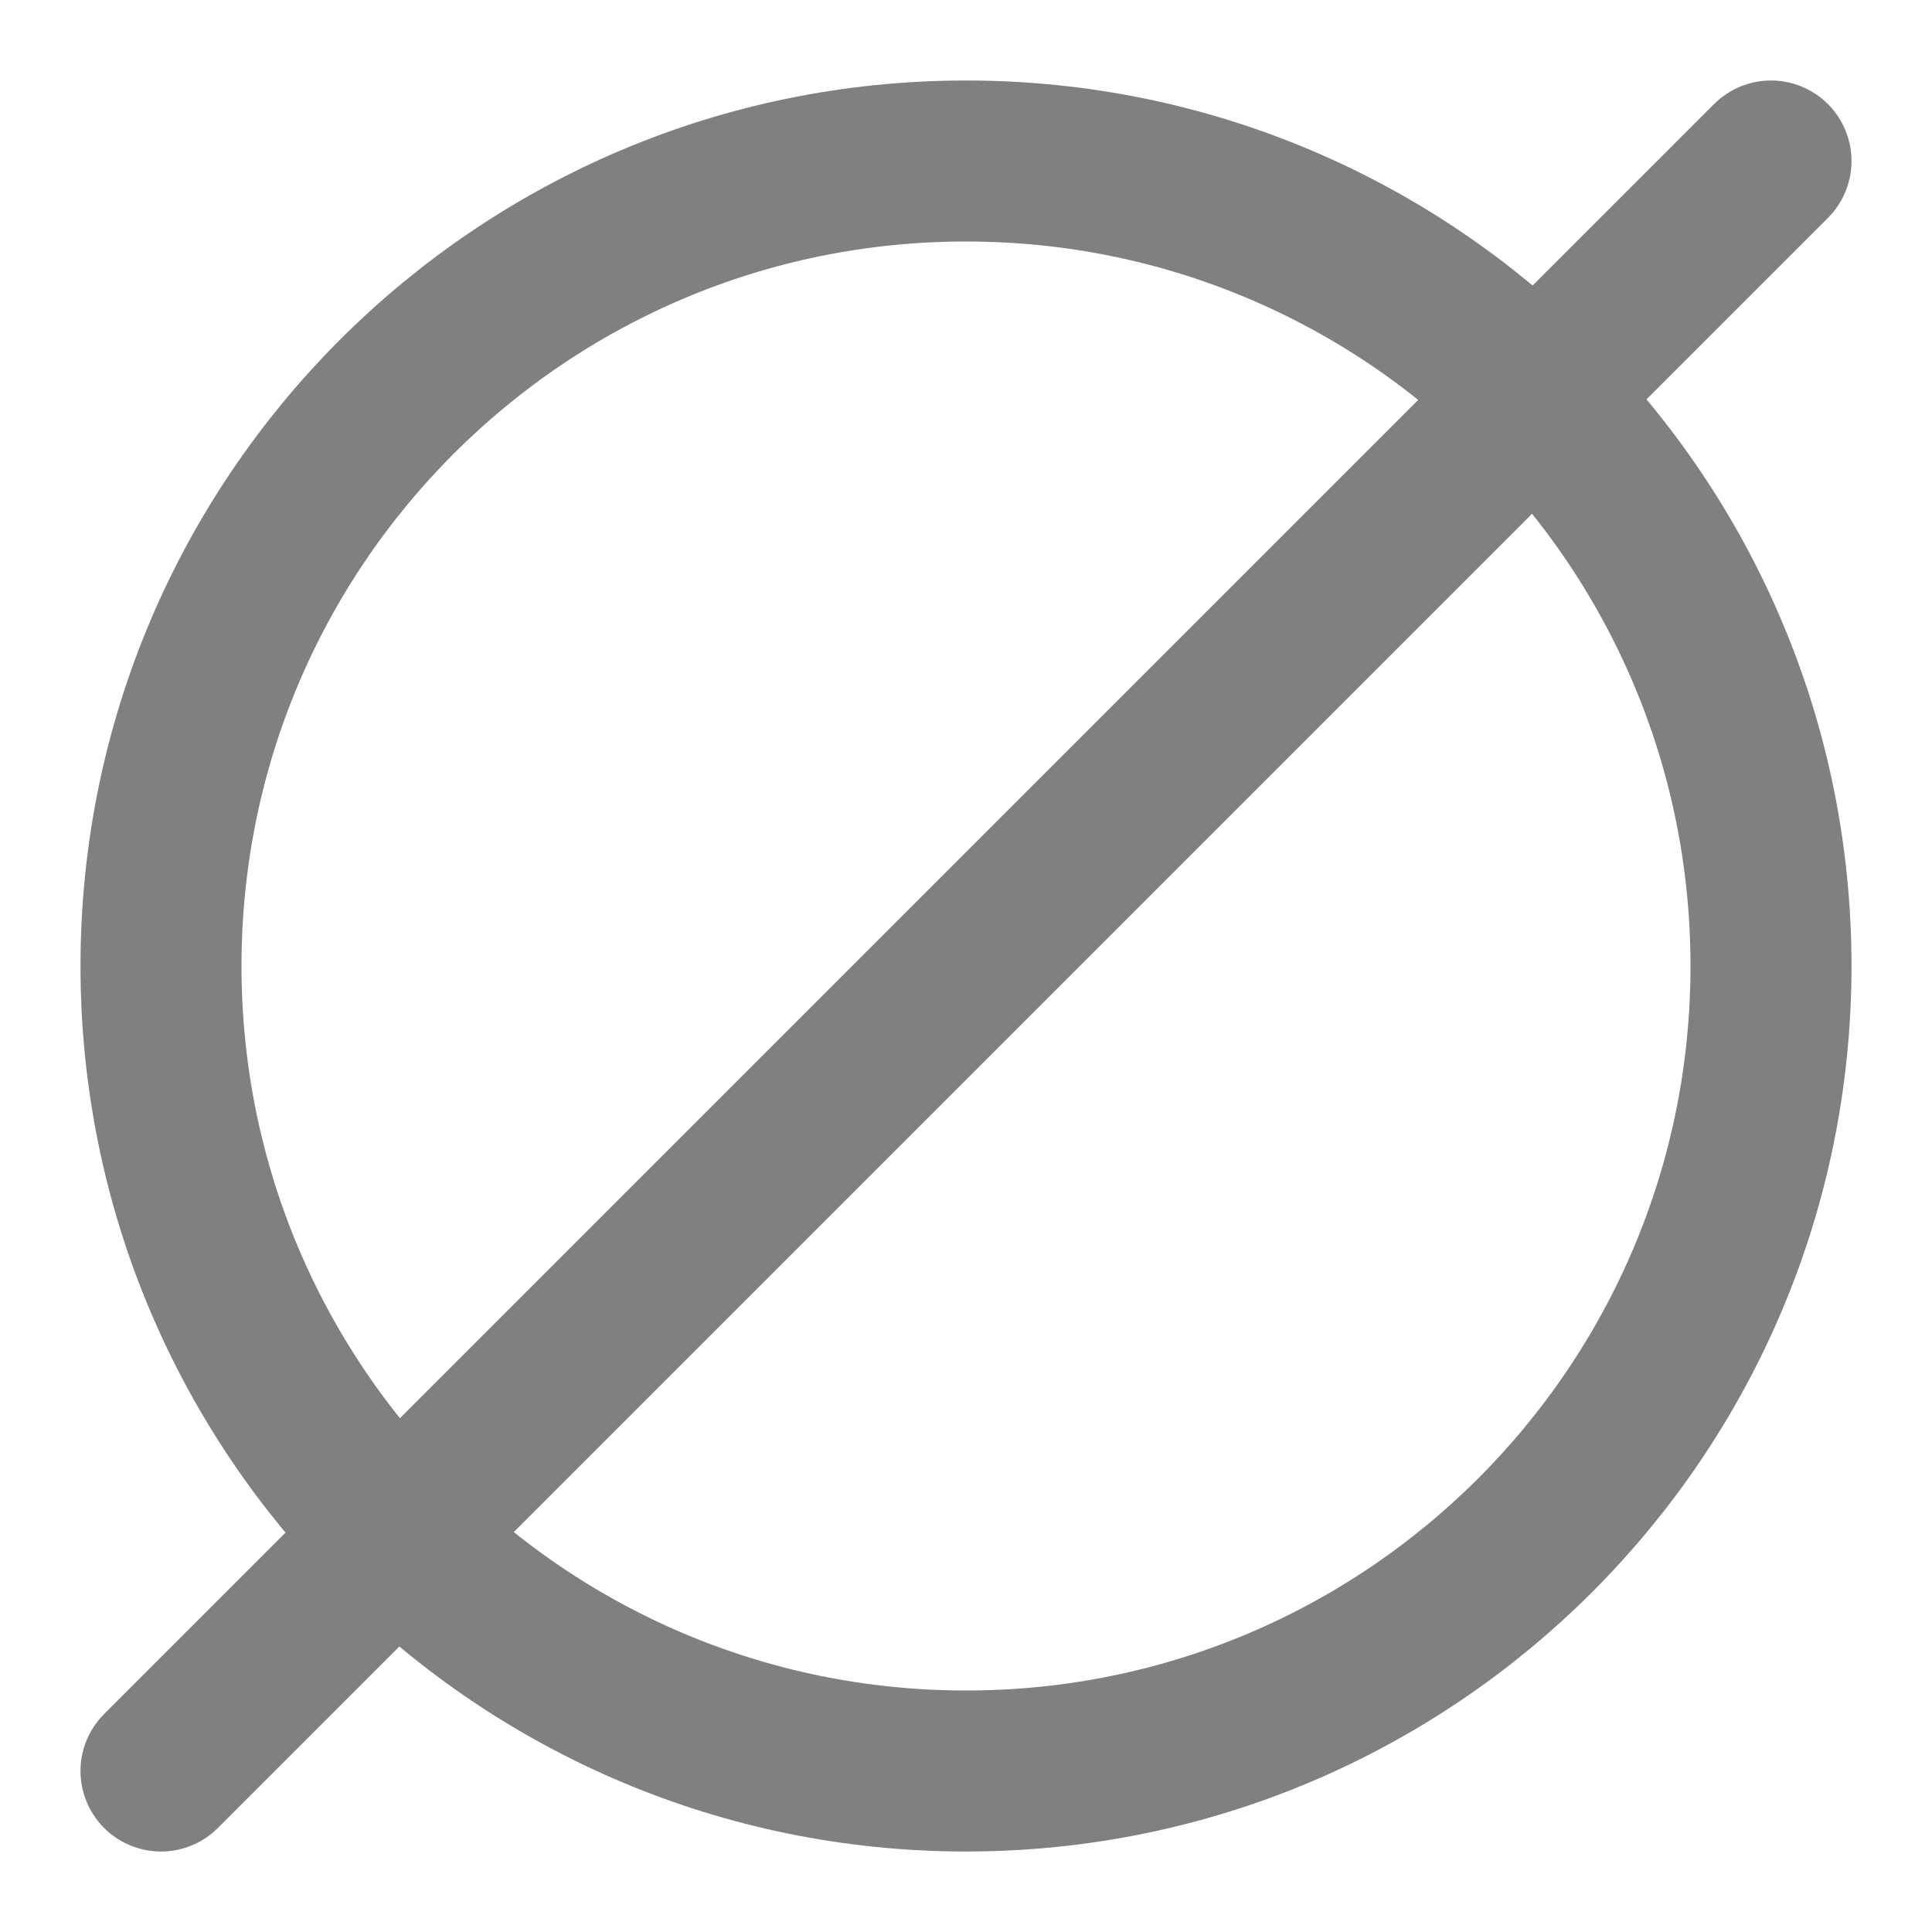
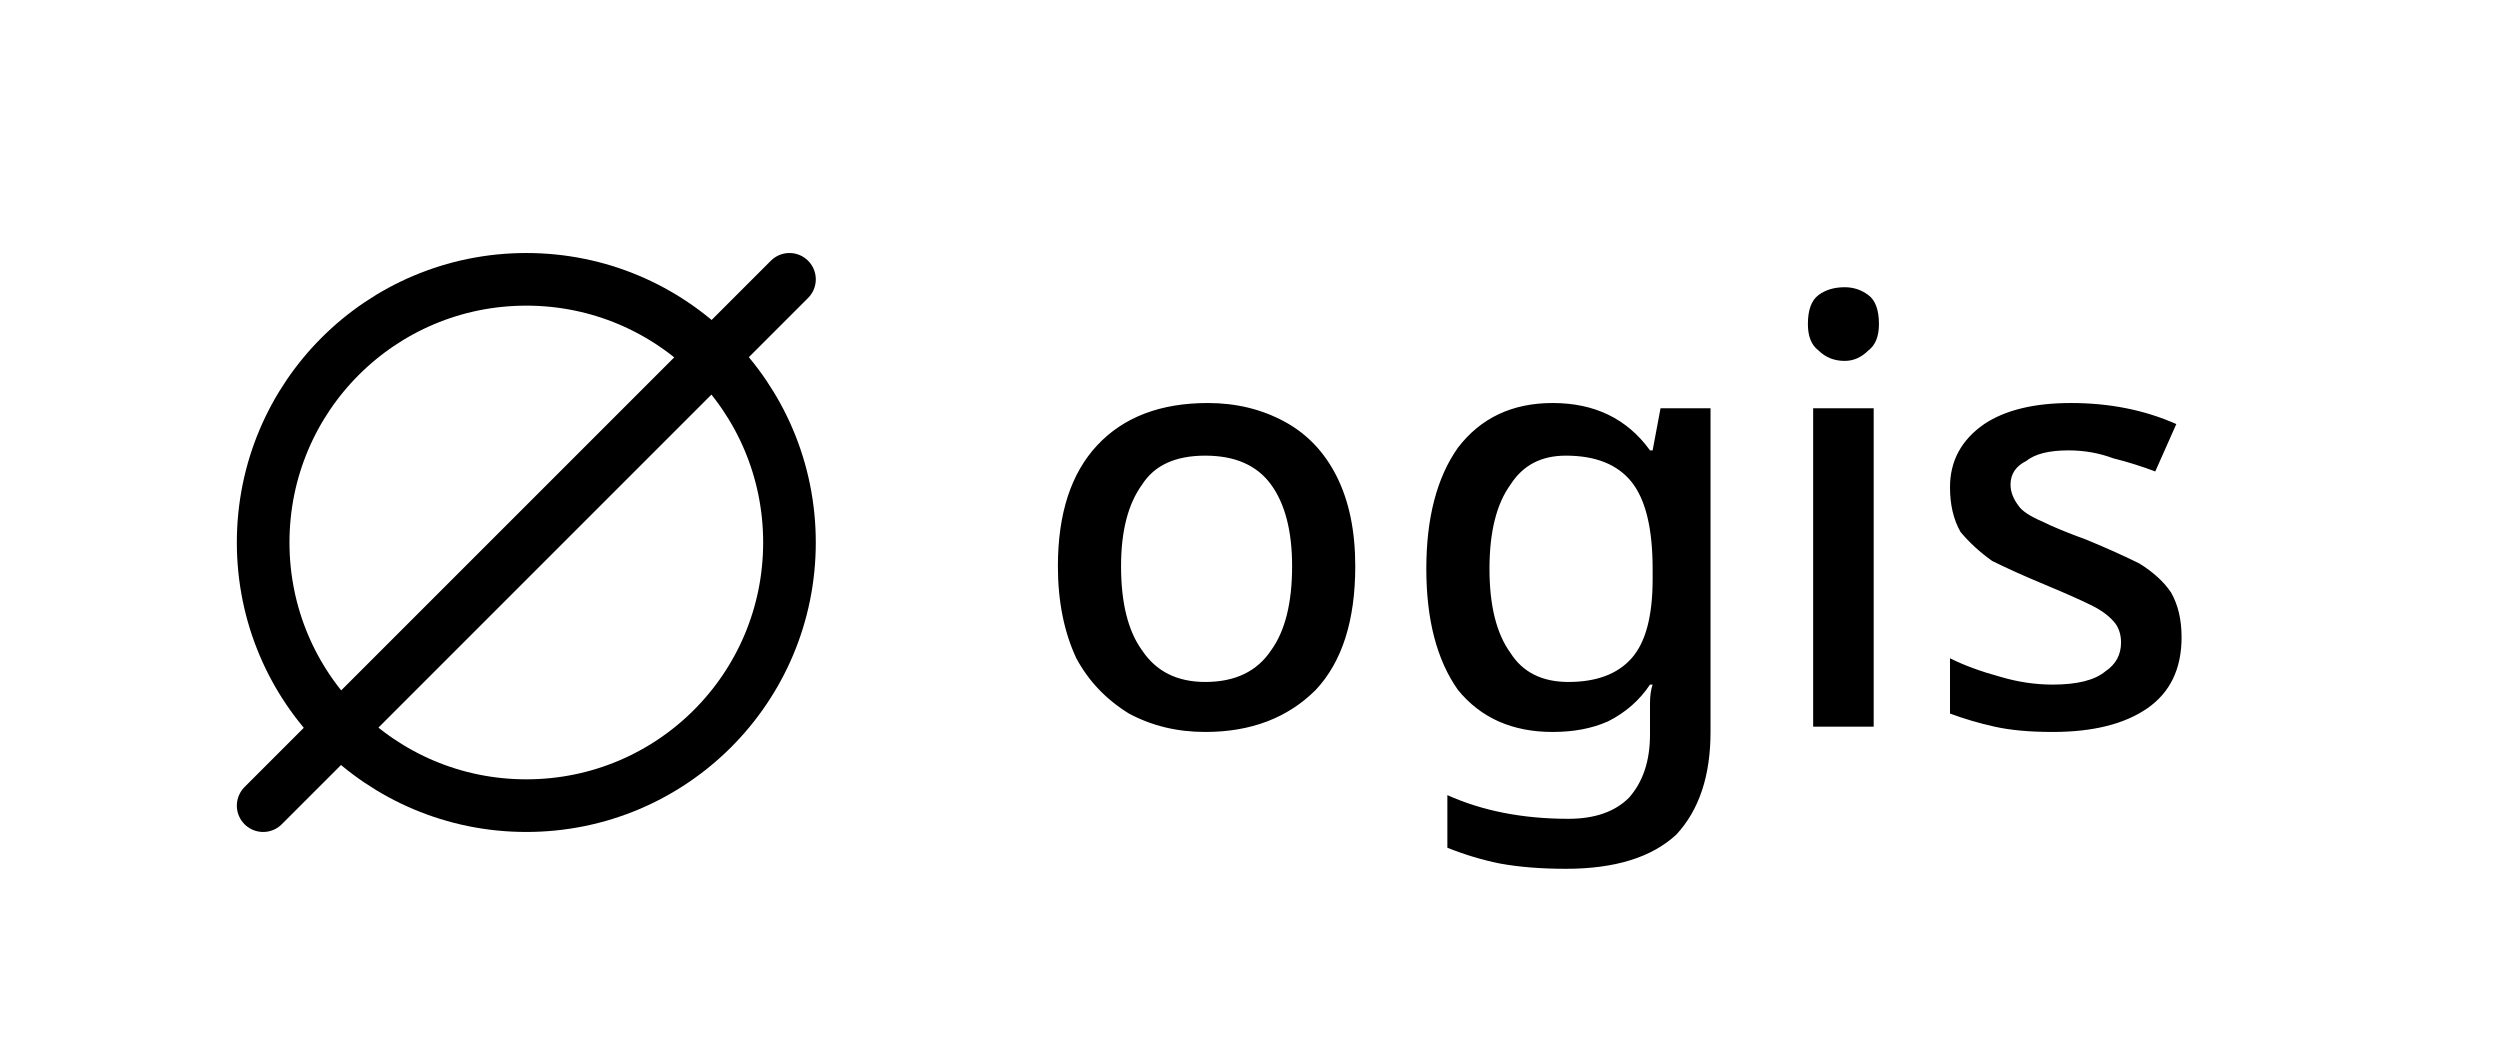
- <svg xmlns="http://www.w3.org/2000/svg" width="24" height="24" viewBox="0 0 24 24" fill="none" stroke="#808080" stroke-width="2" stroke-linecap="round" stroke-linejoin="round" class="lucide lucide-circle-slash2-icon lucide-circle-slash-2">
-   <path d="M22 2 2 22" />
-   <circle cx="12" cy="12" r="10" />
+ <svg xmlns="http://www.w3.org/2000/svg" version="1.2" viewBox="49 17.849 95 39.151" width="512" height="216">
+   <style>
+ 		.s0 { fill: none;stroke: #000000;stroke-linecap: round;stroke-linejoin: round;stroke-width: 2 } 
+ 		.s1 { fill: #000000 } 
+ 	</style>
+   <g id="Layer 1">
+     <path class="s0" d="m79 28l-20 20" />
+     <path class="s0" d="m69 48c-5.53 0-10-4.47-10-10 0-5.53 4.47-10 10-10 5.53 0 10 4.47 10 10 0 5.53-4.47 10-10 10z" />
+     <path id="ogis" class="s1" aria-label="ogis" d="m100.5 38.9q0 3.1-1.5 4.7-1.6 1.6-4.2 1.6-1.6 0-2.9-0.7-1.3-0.8-2-2.1-0.7-1.5-0.7-3.5 0-3 1.5-4.6 1.5-1.6 4.2-1.6 1.6 0 2.9 0.7 1.3 0.7 2 2.1 0.7 1.4 0.7 3.4zm-8.9 0q0 2.1 0.8 3.2 0.8 1.2 2.4 1.2 1.7 0 2.5-1.2 0.8-1.1 0.8-3.2 0-2-0.8-3.1-0.8-1.1-2.5-1.1-1.7 0-2.4 1.1-0.8 1.1-0.8 3.1zm16.4-6.2q2.4 0 3.7 1.8h0.1l0.3-1.6h1.9v12.3q0 2.5-1.3 3.9-1.4 1.3-4.2 1.3-1.4 0-2.5-0.2-1-0.2-2-0.6v-2q2 0.9 4.6 0.9 1.5 0 2.3-0.8 0.8-0.9 0.8-2.4v-0.4q0-0.3 0-0.8 0-0.4 0.1-0.7h-0.1q-0.6 0.9-1.6 1.4-0.9 0.4-2.1 0.4-2.3 0-3.6-1.6-1.2-1.7-1.2-4.6 0-2.9 1.2-4.6 1.3-1.7 3.6-1.7zm0.5 2q-1.4 0-2.1 1.1-0.8 1.1-0.8 3.2 0 2.1 0.8 3.2 0.7 1.1 2.2 1.1 1.6 0 2.4-0.9 0.8-0.9 0.8-3v-0.4q0-2.3-0.8-3.3-0.8-1-2.5-1zm10.6-6.4q0.5 0 0.9 0.3 0.4 0.3 0.4 1.1 0 0.7-0.4 1-0.4 0.4-0.9 0.4-0.6 0-1-0.4-0.4-0.3-0.4-1 0-0.8 0.4-1.1 0.4-0.3 1-0.3zm-1.2 4.6h2.3v12.1h-2.3zm14 8.7q0 1.8-1.3 2.7-1.3 0.9-3.6 0.9-1.3 0-2.2-0.2-0.9-0.2-1.7-0.5v-2.1q0.8 0.4 1.9 0.7 1 0.3 2 0.3 1.4 0 2-0.5 0.6-0.4 0.6-1.1 0-0.4-0.2-0.7-0.3-0.4-0.9-0.7-0.6-0.3-1.8-0.8-1.2-0.5-2-0.9-0.7-0.5-1.2-1.1-0.4-0.7-0.4-1.7 0-1.5 1.3-2.4 1.2-0.8 3.3-0.8 1.1 0 2.1 0.2 1 0.2 1.9 0.6l-0.8 1.8q-0.8-0.3-1.6-0.5-0.8-0.3-1.7-0.3-1.1 0-1.6 0.4-0.6 0.3-0.6 0.9 0 0.4 0.3 0.8 0.2 0.3 0.9 0.6 0.6 0.3 1.7 0.7 1.2 0.5 2 0.9 0.8 0.5 1.2 1.1 0.4 0.7 0.4 1.7z" />
+   </g>
</svg>
